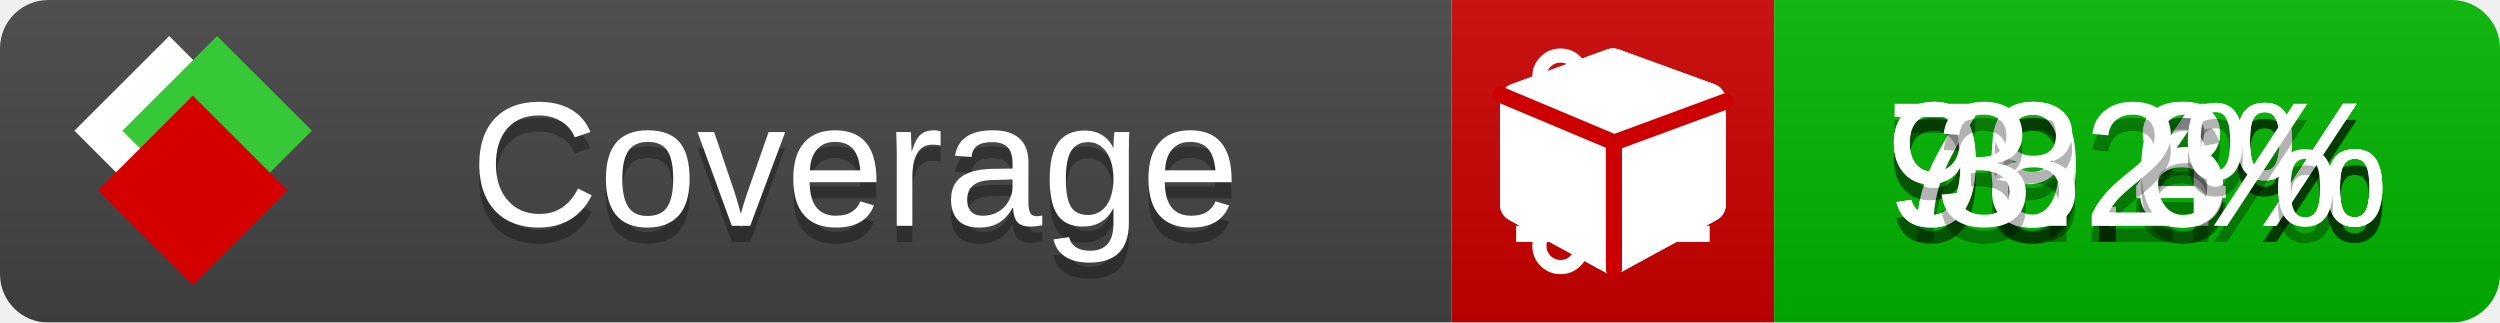
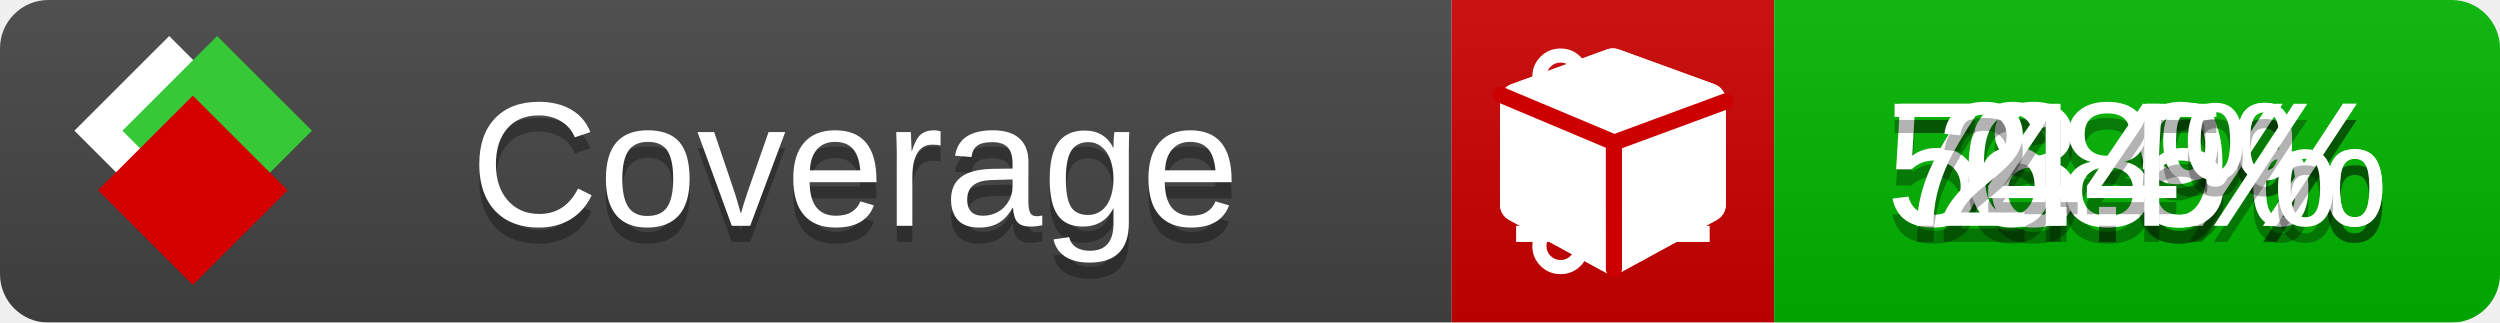
<svg xmlns="http://www.w3.org/2000/svg" xmlns:xlink="http://www.w3.org/1999/xlink" width="155" height="20">
  <style type="text/css">
          
            @keyframes fade1 {
                0% { visibility: visible; opacity: 1; }
               23% { visibility: visible; opacity: 1; }
               25% { visibility: hidden; opacity: 0; }
               48% { visibility: hidden; opacity: 0; }
               50% { visibility: hidden; opacity: 0; }
               73% { visibility: hidden; opacity: 0; }
               75% { visibility: hidden; opacity: 0; }
               98% { visibility: hidden; opacity: 0; }
              100% { visibility: visible; opacity: 1; }
            }
            @keyframes fade2 {
                0% { visibility: hidden; opacity: 0; }
               23% { visibility: hidden; opacity: 0; }
               25% { visibility: visible; opacity: 1; }
               48% { visibility: visible; opacity: 1; }
               50% { visibility: hidden; opacity: 0; }
               73% { visibility: hidden; opacity: 0; }
               75% { visibility: hidden; opacity: 0; }
               98% { visibility: hidden; opacity: 0; }
              100% { visibility: hidden; opacity: 0; }
            }
            @keyframes fade3 {
                0% { visibility: hidden; opacity: 0; }
               23% { visibility: hidden; opacity: 0; }
               25% { visibility: hidden; opacity: 0; }
               48% { visibility: hidden; opacity: 0; }
               50% { visibility: visible; opacity: 1; }
               73% { visibility: visible; opacity: 1; }
               75% { visibility: hidden; opacity: 0; }
               98% { visibility: hidden; opacity: 0; }
              100% { visibility: hidden; opacity: 0; }
            }
            @keyframes fade4 {
                0% { visibility: hidden; opacity: 0; }
               23% { visibility: hidden; opacity: 0; }
               25% { visibility: hidden; opacity: 0; }
               48% { visibility: hidden; opacity: 0; }
               50% { visibility: hidden; opacity: 0; }
               73% { visibility: hidden; opacity: 0; }
               75% { visibility: visible; opacity: 1; }
               98% { visibility: visible; opacity: 1; }
              100% { visibility: hidden; opacity: 0; }
            }
            .linecoverage {
                animation-duration: 15s;
                animation-name: fade1;
                animation-iteration-count: infinite;
            }
            .branchcoverage {
                animation-duration: 15s;
                animation-name: fade2;
                animation-iteration-count: infinite;
            }
            .methodcoverage {
                animation-duration: 15s;
                animation-name: fade3;
                animation-iteration-count: infinite;
            }
            .fullmethodcoverage {
                animation-duration: 15s;
                animation-name: fade4;
                animation-iteration-count: infinite;
            }
          
    </style>
  <defs>
    <linearGradient id="gradient" x2="0" y2="100%">
      <stop offset="0" stop-color="#bbb" stop-opacity=".1" />
      <stop offset="1" stop-opacity=".1" />
    </linearGradient>
    <linearGradient id="c">
      <stop offset="0" stop-color="#d40000" />
      <stop offset="1" stop-color="#ff2a2a" />
    </linearGradient>
    <linearGradient id="a">
      <stop offset="0" stop-color="#e0e0de" />
      <stop offset="1" stop-color="#fff" />
    </linearGradient>
    <linearGradient id="b">
      <stop offset="0" stop-color="#37c837" />
      <stop offset="1" stop-color="#217821" />
    </linearGradient>
    <linearGradient xlink:href="#a" id="e" x1="106.44" x2="69.96" y1="-11.96" y2="-46.84" gradientTransform="matrix(-.8426 -.00045 -.00045 -.8426 -94.27 -75.82)" gradientUnits="userSpaceOnUse" />
    <linearGradient xlink:href="#b" id="f" x1="56.19" x2="77.97" y1="-23.45" y2="10.62" gradientTransform="matrix(.8426 .00045 .00045 .8426 94.27 75.82)" gradientUnits="userSpaceOnUse" />
    <linearGradient xlink:href="#c" id="g" x1="79.98" x2="132.9" y1="10.79" y2="10.79" gradientTransform="matrix(.8426 .00045 .00045 .8426 94.27 75.82)" gradientUnits="userSpaceOnUse" />
    <mask id="mask">
      <rect width="155" height="20" rx="3" fill="#fff" />
    </mask>
    <g id="icon" transform="matrix(.04486 0 0 .04481 -.48 -.63)">
      <rect width="52.92" height="52.92" x="-109.72" y="-27.13" fill="url(#e)" transform="rotate(-135)" />
      <rect width="52.92" height="52.92" x="70.19" y="-39.18" fill="url(#f)" transform="rotate(45)" />
      <rect width="52.92" height="52.92" x="80.05" y="-15.74" fill="url(#g)" transform="rotate(45)" />
    </g>
  </defs>
  <g mask="url(#mask)">
    <rect x="0" y="0" width="90" height="20" fill="#444" />
    <rect x="90" y="0" width="20" height="20" fill="#c00" />
    <rect x="110" y="0" width="45" height="20" fill="#00B600" />
    <rect x="0" y="0" width="155" height="20" fill="url(#gradient)" />
  </g>
  <g>
    <path class="linecoverage" stroke="#fff" d="M94 6.5 h12 M94 10.5 h12 M94 14.5 h12" />
    <path class="branchcoverage" fill="#fff" d="m 97.628,15.247 q 0,-0.364 -0.255,-0.619 -0.255,-0.255 -0.619,-0.255 -0.364,0 -0.619,0.255 -0.255,0.255 -0.255,0.619 0,0.364 0.255,0.619 0.255,0.255 0.619,0.255 0.364,0 0.619,-0.255 0.255,-0.255 0.255,-0.619 z m 0,-10.493 q 0,-0.364 -0.255,-0.619 -0.255,-0.255 -0.619,-0.255 -0.364,0 -0.619,0.255 -0.255,0.255 -0.255,0.619 0,0.364 0.255,0.619 0.255,0.255 0.619,0.255 0.364,0 0.619,-0.255 0.255,-0.255 0.255,-0.619 z m 5.83,1.166 q 0,-0.364 -0.255,-0.619 -0.255,-0.255 -0.619,-0.255 -0.364,0 -0.619,0.255 -0.255,0.255 -0.255,0.619 0,0.364 0.255,0.619 0.255,0.255 0.619,0.255 0.364,0 0.619,-0.255 0.255,-0.255 0.255,-0.619 z m 0.874,0 q 0,0.474 -0.237,0.879 -0.237,0.405 -0.638,0.633 -0.018,2.614 -2.059,3.771 -0.619,0.346 -1.849,0.738 -1.166,0.364 -1.544,0.647 -0.378,0.282 -0.378,0.911 l 0,0.237 q 0.401,0.228 0.638,0.633 0.237,0.405 0.237,0.879 0,0.729 -0.51,1.239 -0.51,0.51 -1.239,0.51 -0.729,0 -1.239,-0.51 -0.51,-0.51 -0.51,-1.239 0,-0.474 0.237,-0.879 0.237,-0.405 0.638,-0.633 l 0,-7.469 q -0.401,-0.228 -0.638,-0.633 -0.237,-0.405 -0.237,-0.879 0,-0.729 0.51,-1.239 0.51,-0.51 1.239,-0.51 0.729,0 1.239,0.51 0.51,0.51 0.51,1.239 0,0.474 -0.237,0.879 -0.237,0.405 -0.638,0.633 l 0,4.527 q 0.492,-0.237 1.403,-0.519 0.501,-0.155 0.797,-0.269 0.296,-0.114 0.642,-0.282 0.346,-0.169 0.537,-0.36 0.191,-0.191 0.369,-0.465 0.178,-0.273 0.255,-0.633 0.077,-0.36 0.077,-0.833 -0.401,-0.228 -0.638,-0.633 -0.237,-0.405 -0.237,-0.879 0,-0.729 0.51,-1.239 0.51,-0.51 1.239,-0.51 0.729,0 1.239,0.51 0.51,0.51 0.51,1.239 z" />
    <path class="methodcoverage" fill="#fff" d="m 100.538,15.629 5.385,-2.936 v -5.351 l -5.385,1.96 z M 100,8.351 105.873,6.214 100,4.077 94.127,6.214 Z m 7,-2.12 v 6.462 q 0,0.294 -0.151,0.547 -0.151,0.252 -0.412,0.395 l -5.923,3.231 q -0.236,0.135 -0.513,0.135 -0.278,0 -0.513,-0.135 l -5.923,-3.231 Q 93.303,13.492 93.151,13.239 93,12.987 93,12.692 v -6.462 q 0,-0.337 0.194,-0.614 0.194,-0.278 0.513,-0.395 l 5.923,-2.154 q 0.185,-0.067 0.37,-0.067 0.185,0 0.37,0.067 l 5.923,2.154 q 0.32,0.118 0.513,0.395 Q 107,5.894 107,6.231 Z" />
    <path class="fullmethodcoverage" fill="#fff" d="m 107,6.231 v 6.462 c 0,0.196 -0.051,0.379 -0.151,0.547 -0.101,0.168 -0.238,0.3 -0.412,0.395 l -5.923,3.231 c -0.157,0.09 -0.328,0.135 -0.513,0.135 -0.185,0 -0.356,-0.045 -0.513,-0.135 l -5.923,-3.231 C 93.39,13.539 93.252,13.407 93.151,13.239 93.05,13.071 93,12.889 93,12.692 v -6.462 c 0,-0.224 0.065,-0.429 0.194,-0.614 0.129,-0.185 0.3,-0.317 0.513,-0.395 l 5.923,-2.154 c 0.123,-0.045 0.247,-0.067 0.37,-0.067 0.123,0 0.247,0.022 0.37,0.067 l 5.923,2.154 c 0.213,0.079 0.384,0.21 0.513,0.395 0.129,0.185 0.194,0.39 0.194,0.614 z" />
    <path class="fullmethodcoverage" style="fill:none;stroke:#cc0000;stroke-width:1;stroke-linecap:round;stroke-dasharray:none;stroke-opacity:1" d="m 100.064,16.677 -0.002,-7.833 6.906,-2.547" />
    <path class="fullmethodcoverage" style="fill:none;stroke:#cc0000;stroke-width:1;stroke-linecap:round;stroke-dasharray:none;stroke-opacity:1" d="M 99.914,8.765 93.052,5.882" />
  </g>
  <g fill="#fff" text-anchor="middle" font-family="Verdana,Arial,Geneva,sans-serif" font-size="11">
    <a xlink:href="https://github.com/danielpalme/ReportGenerator" target="_top">
      <use xlink:href="#icon" transform="translate(3,1) scale(3.5)" />
    </a>
    <text x="53" y="15" fill="#010101" fill-opacity=".3">Coverage</text>
    <text x="53" y="14" fill="#fff">Coverage</text>
-     <text class="linecoverage" x="132.5" y="15" fill="#010101" fill-opacity=".3">90.4%</text>
-     <text class="linecoverage" x="132.5" y="14">90.4%</text>
-     <text class="branchcoverage" x="132.5" y="15" fill="#010101" fill-opacity=".3">79.8%</text>
-     <text class="branchcoverage" x="132.5" y="14">79.8%</text>
-     <text class="methodcoverage" x="132.5" y="15" fill="#010101" fill-opacity=".3">98.6%</text>
-     <text class="methodcoverage" x="132.5" y="14">98.6%</text>
-     <text class="fullmethodcoverage" x="132.5" y="15" fill="#010101" fill-opacity=".3">3.2%</text>
-     <text class="fullmethodcoverage" x="132.5" y="14">3.2%</text>
+     <text class="linecoverage" x="132.5" y="15" fill="#010101" fill-opacity=".3">58.9%</text>
+     <text class="linecoverage" x="132.5" y="14">58.9%</text>
+     <text class="branchcoverage" x="132.5" y="15" fill="#010101" fill-opacity=".3">68%</text>
+     <text class="branchcoverage" x="132.5" y="14">68%</text>
+     <text class="methodcoverage" x="132.5" y="15" fill="#010101" fill-opacity=".3">74.5%</text>
+     <text class="methodcoverage" x="132.5" y="14">74.5%</text>
+     <text class="fullmethodcoverage" x="132.5" y="15" fill="#010101" fill-opacity=".3">2.4%</text>
+     <text class="fullmethodcoverage" x="132.5" y="14">2.4%</text>
  </g>
  <g>
    <rect class="linecoverage" x="90" y="0" width="65" height="20" fill-opacity="0" />
    <rect class="branchcoverage" x="90" y="0" width="65" height="20" fill-opacity="0" />
    <rect class="methodcoverage" x="90" y="0" width="65" height="20" fill-opacity="0" />
    <rect class="fullmethodcoverage" x="90" y="0" width="65" height="20" fill-opacity="0" />
  </g>
</svg>
